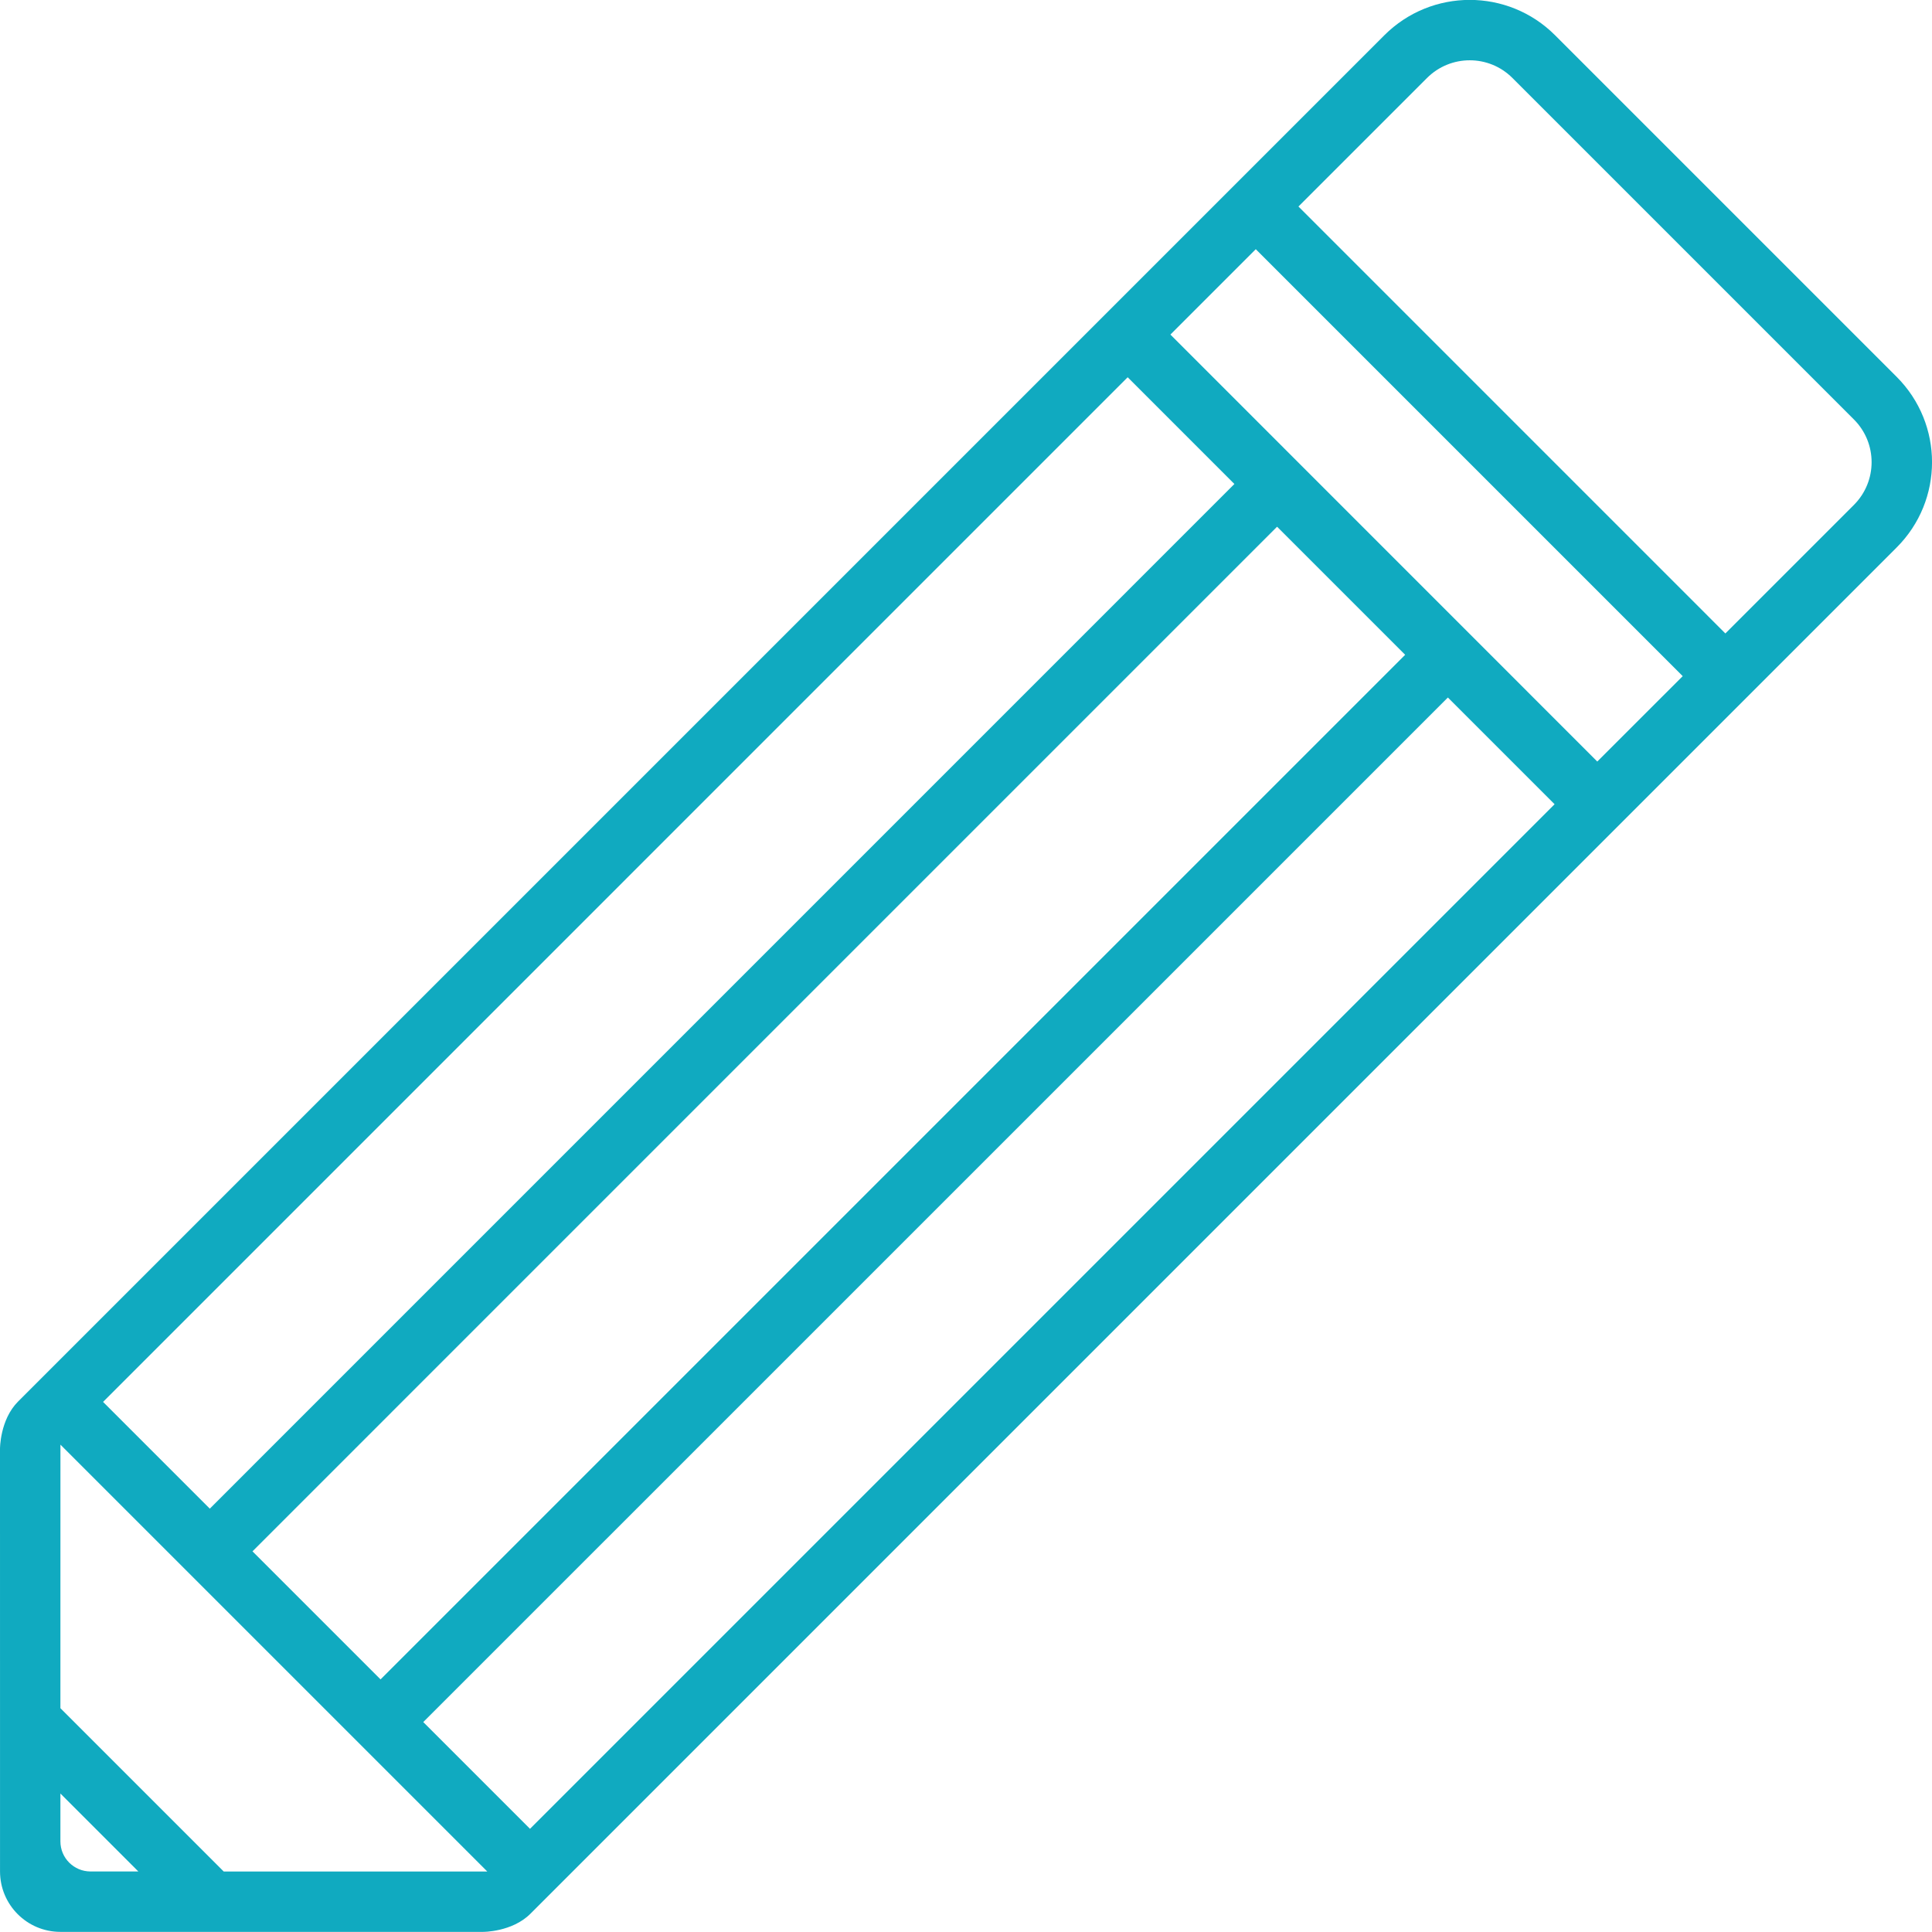
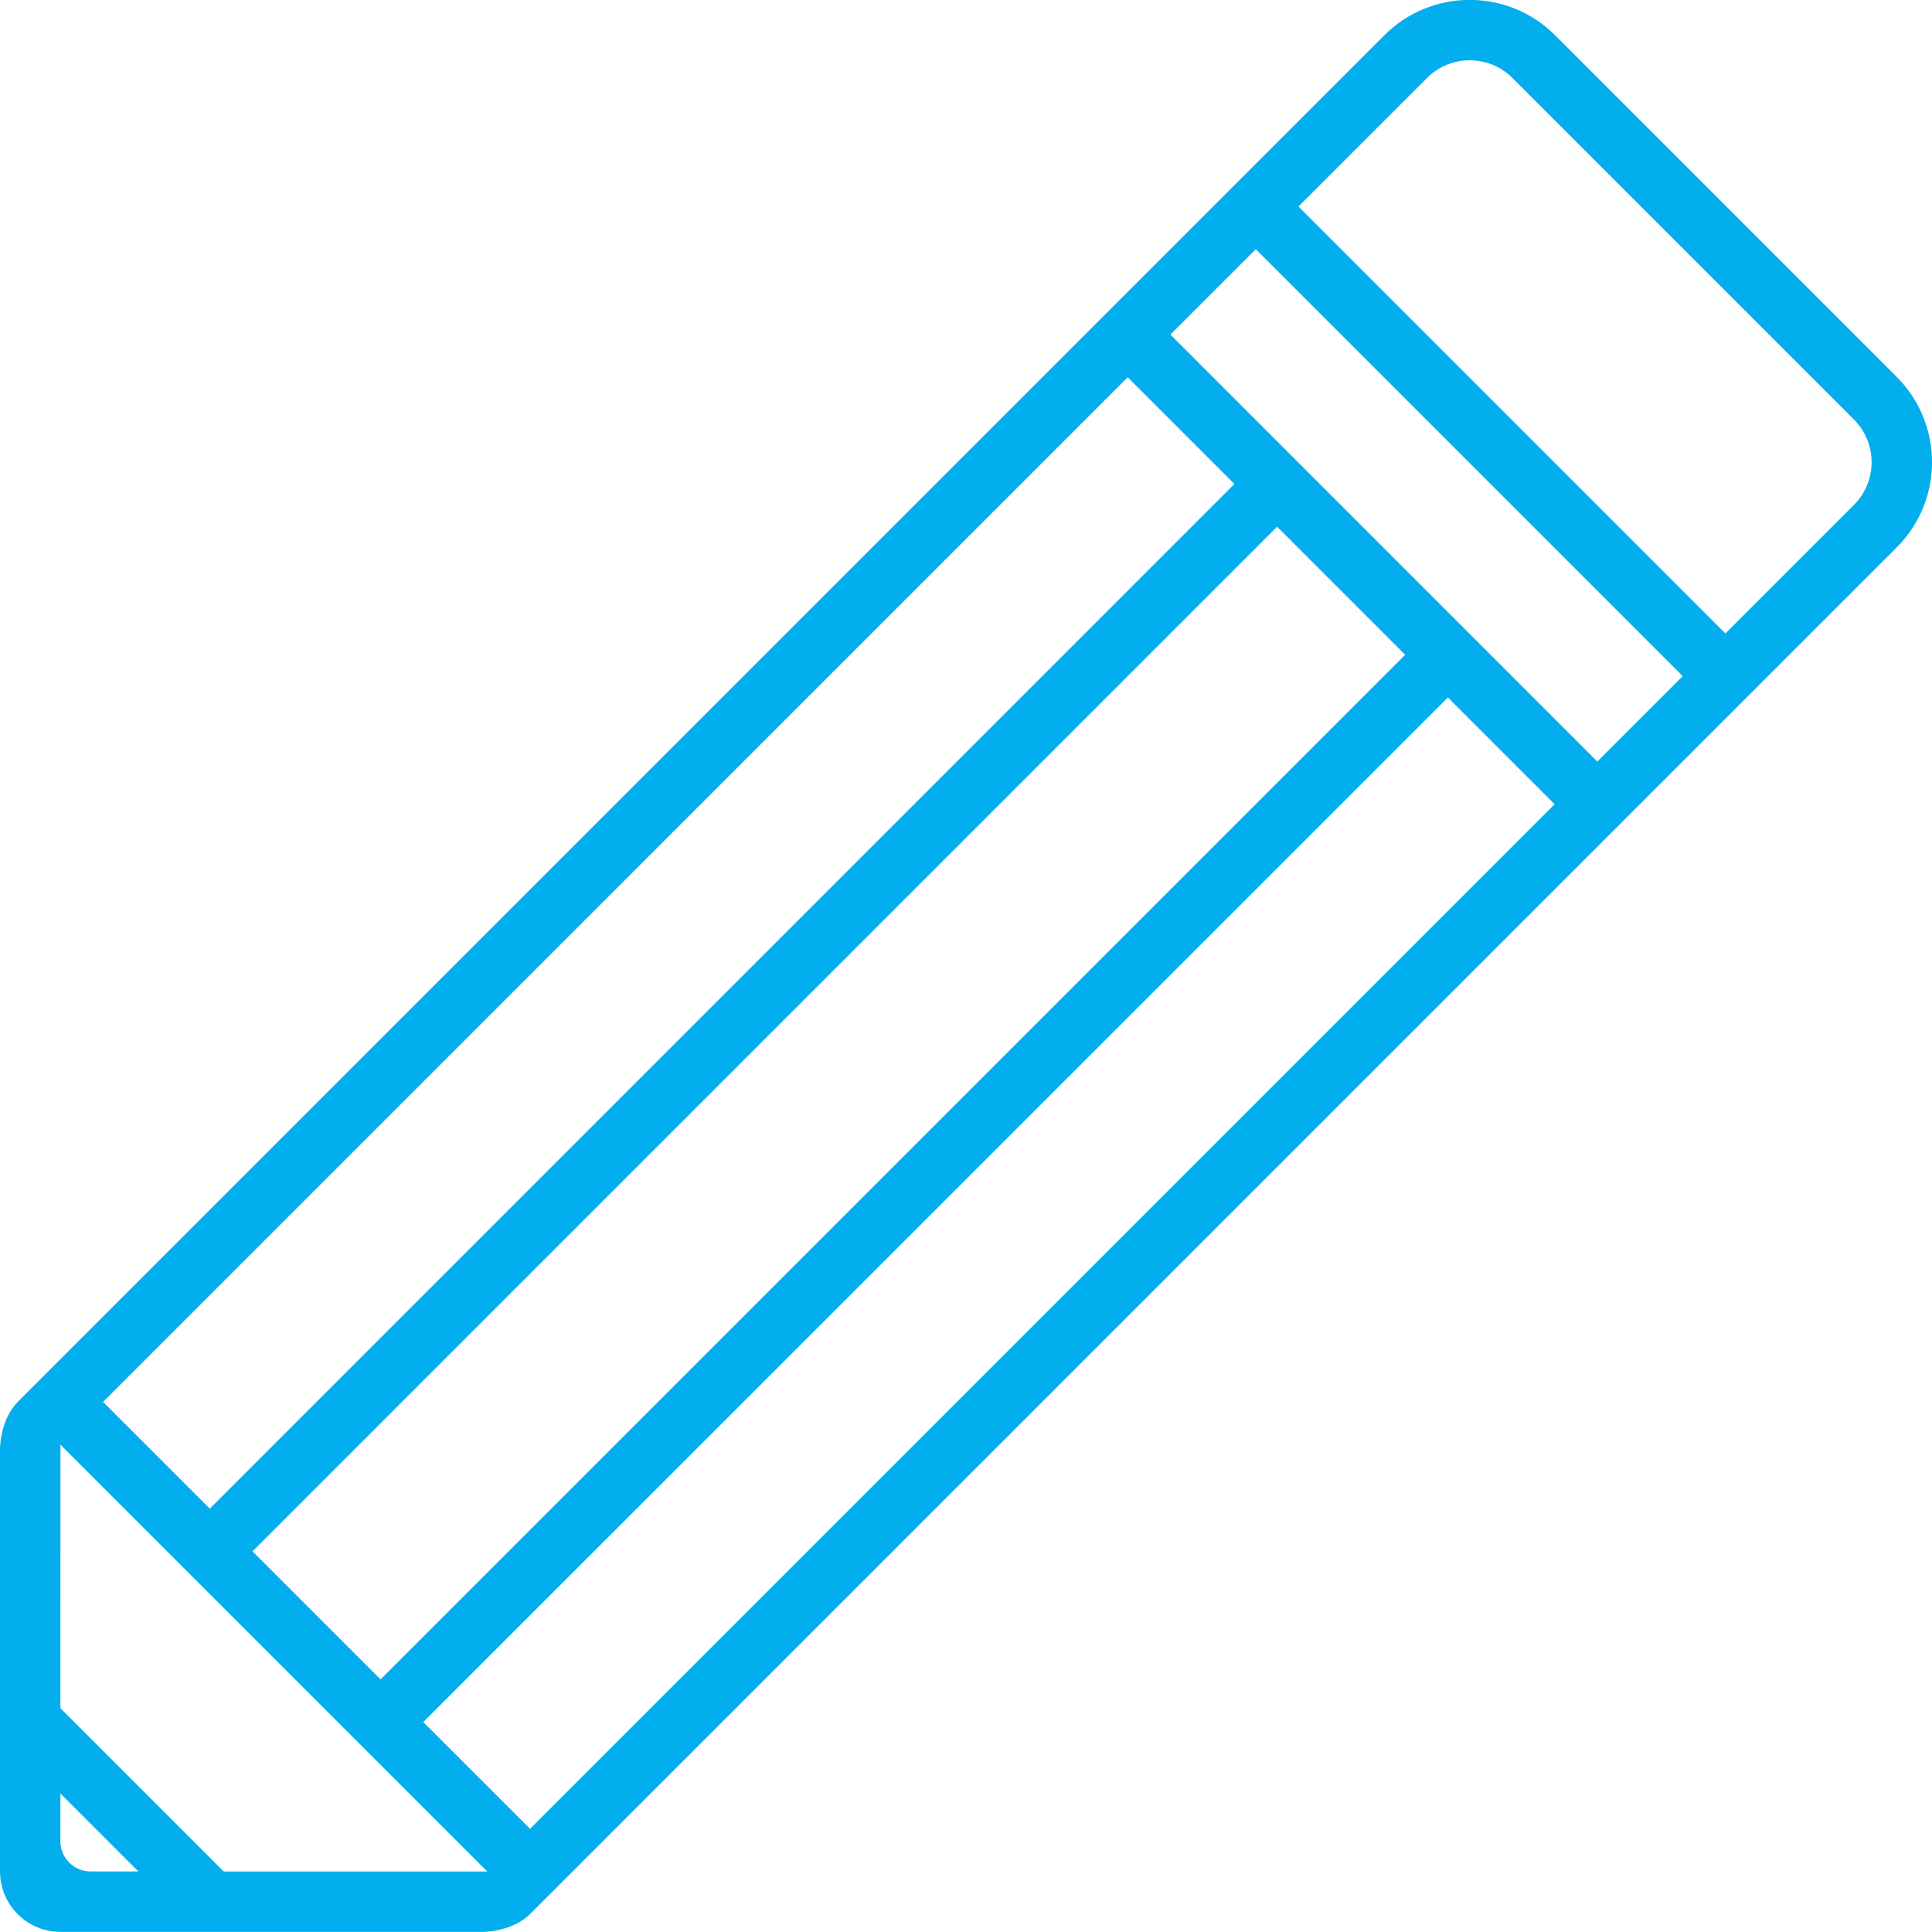
- <svg xmlns="http://www.w3.org/2000/svg" fill="#10AAC0" version="1.0" id="Layer_1" width="800px" height="800px" viewBox="0 0 64 64" enable-background="new 0 0 64 64" xml:space="preserve">
+ <svg xmlns="http://www.w3.org/2000/svg" fill="#03aeee" version="1.0" id="Layer_1" width="800px" height="800px" viewBox="0 0 64 64" enable-background="new 0 0 64 64" xml:space="preserve">
  <path d="M62.828,12.482L51.514,1.168c-1.562-1.562-4.093-1.562-5.657,0.001c0,0-44.646,44.646-45.255,45.255  C-0.006,47.031,0,47.996,0,47.996l0.001,13.999c0,1.105,0.896,2,1.999,2.001h4.99c0.003,0,9.01,0,9.01,0s0.963,0.008,1.572-0.602  s45.256-45.257,45.256-45.257C64.392,16.575,64.392,14.046,62.828,12.482z M37.356,12.497l3.535,3.536L6.95,49.976l-3.536-3.536  L37.356,12.497z M8.364,51.39l33.941-33.942l4.243,4.243L12.606,55.632L8.364,51.39z M3.001,61.995c-0.553,0-1.001-0.446-1-0.999  v-1.583l2.582,2.582H3.001z M7.411,61.996l-5.41-5.41l0.001-8.73l14.141,14.141H7.411z M17.557,60.582l-3.536-3.536l33.942-33.94  l3.535,3.535L17.557,60.582z M52.912,25.227L38.771,11.083l2.828-2.828l14.143,14.143L52.912,25.227z M61.414,16.725l-4.259,4.259  L43.013,6.841l4.258-4.257c0.782-0.782,2.049-0.782,2.829-0.002l11.314,11.314C62.195,14.678,62.194,15.943,61.414,16.725z" />
</svg>
